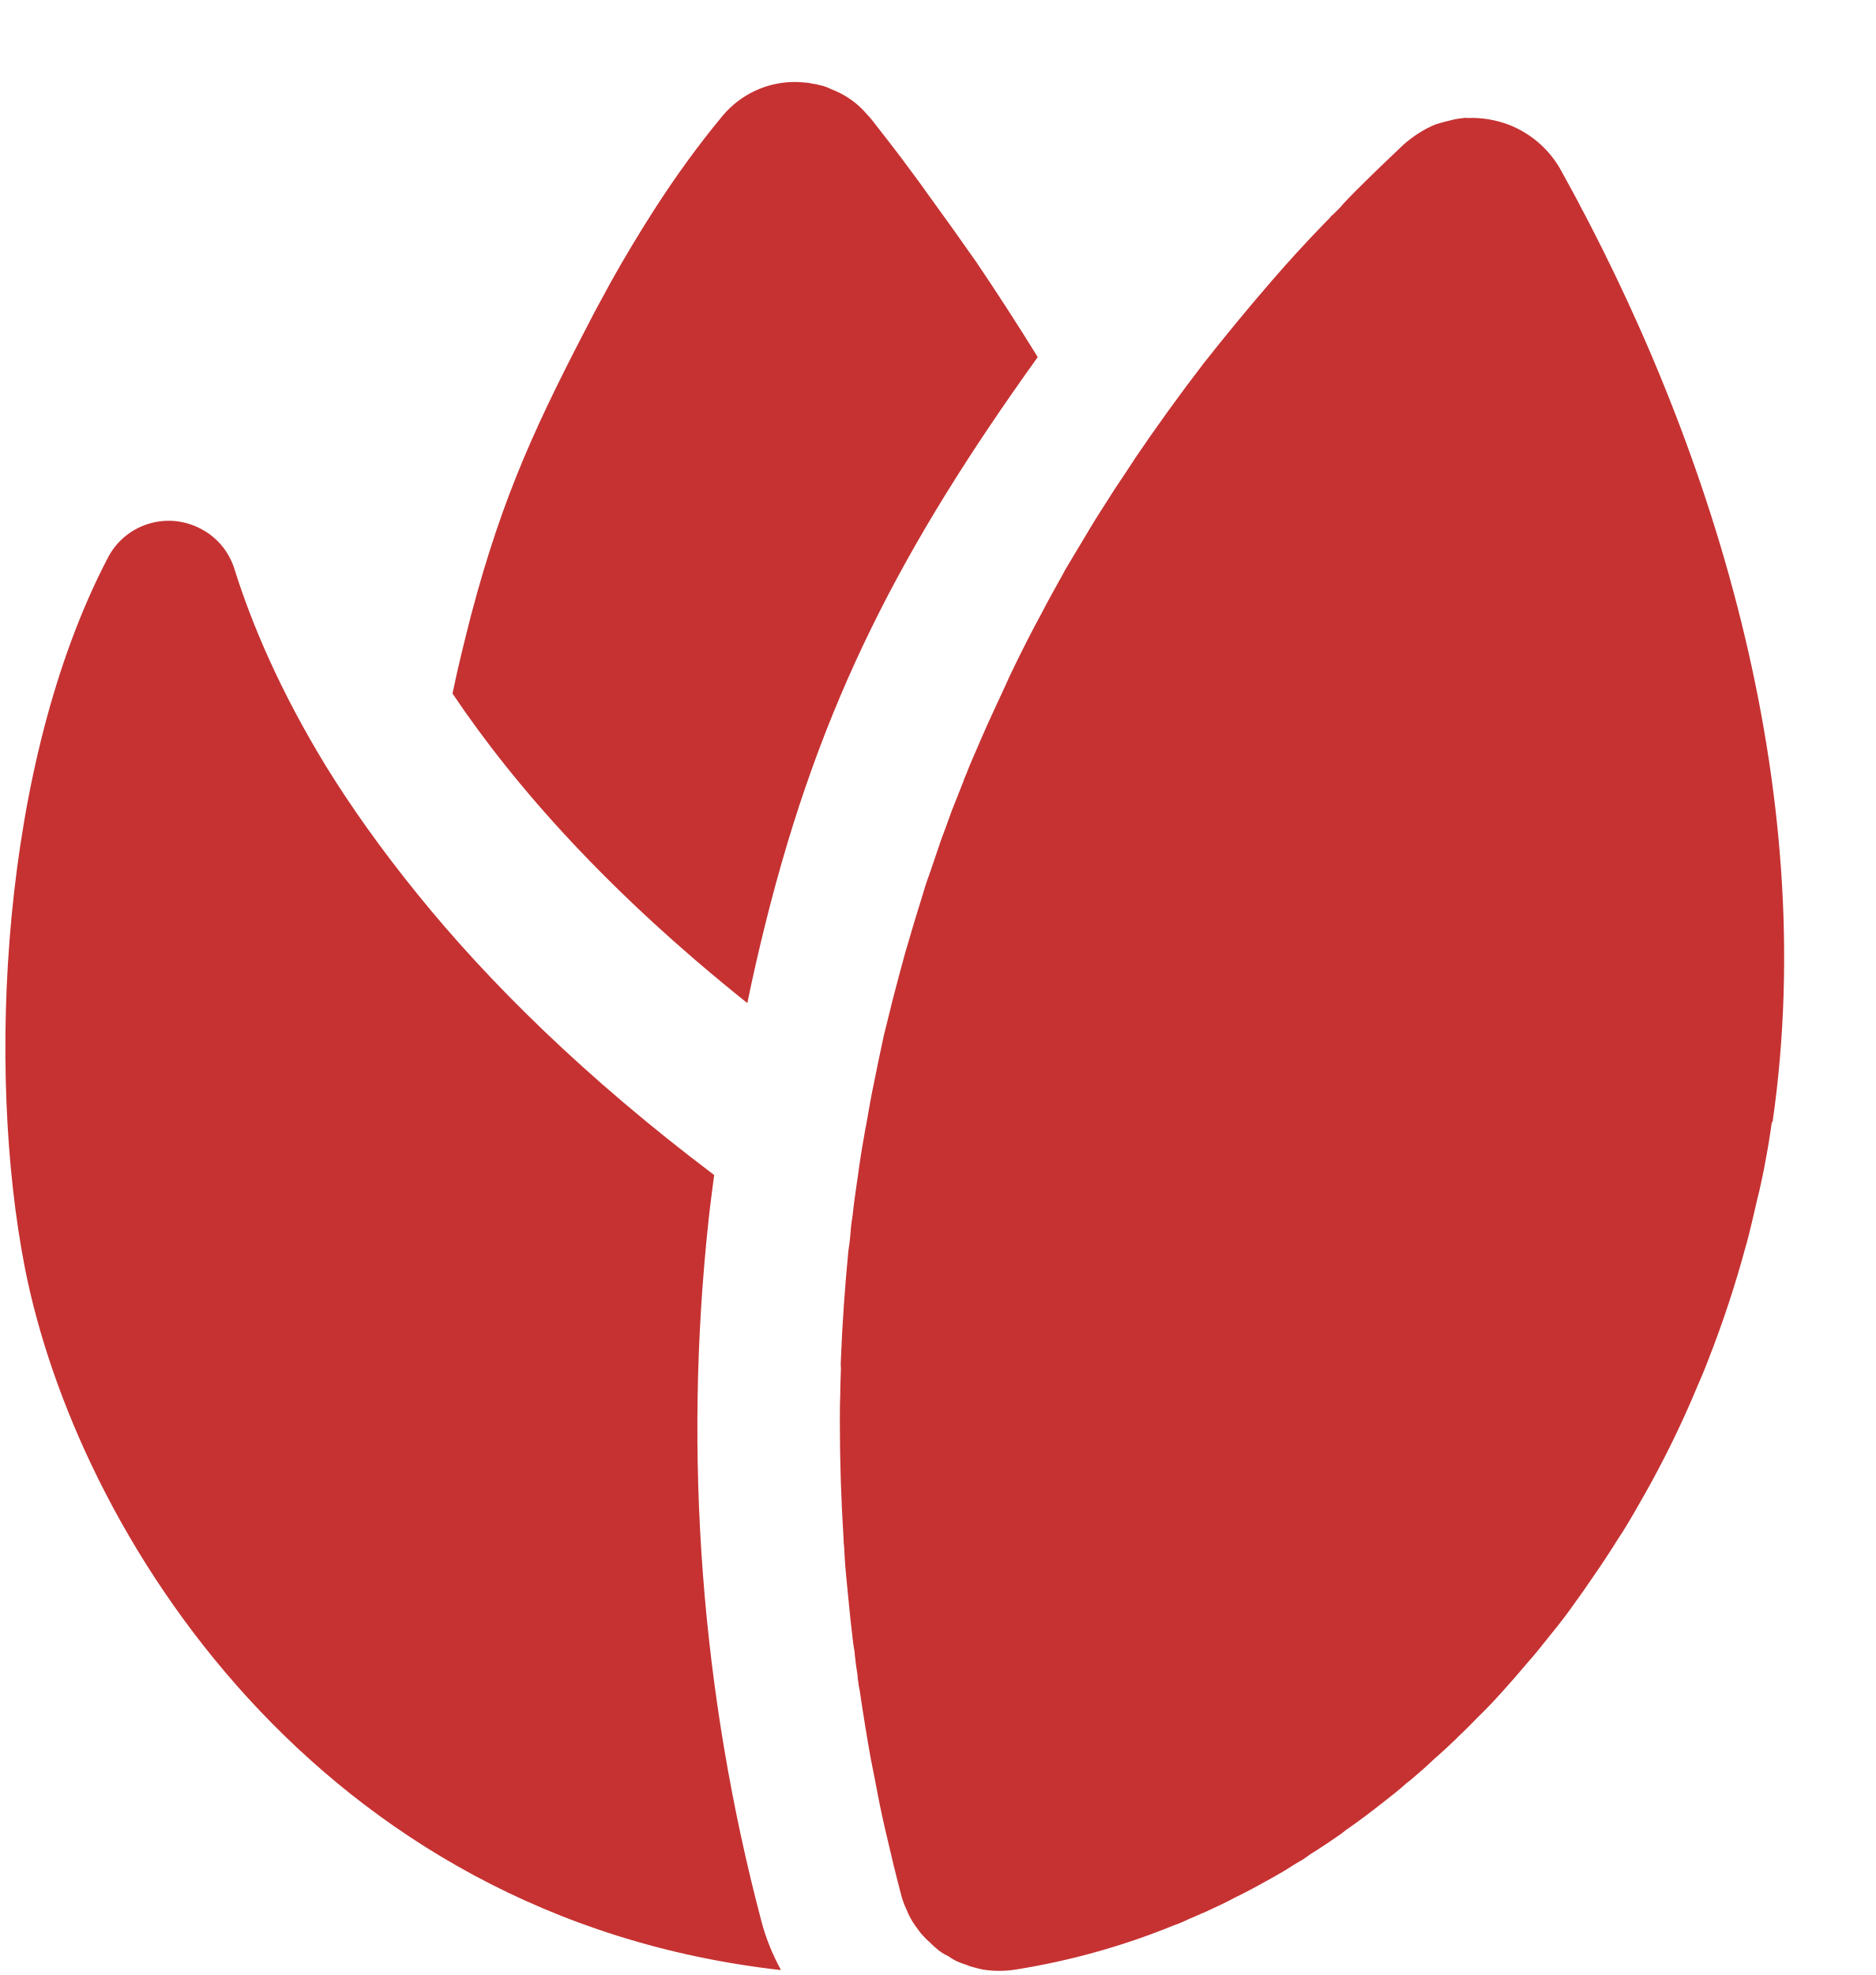
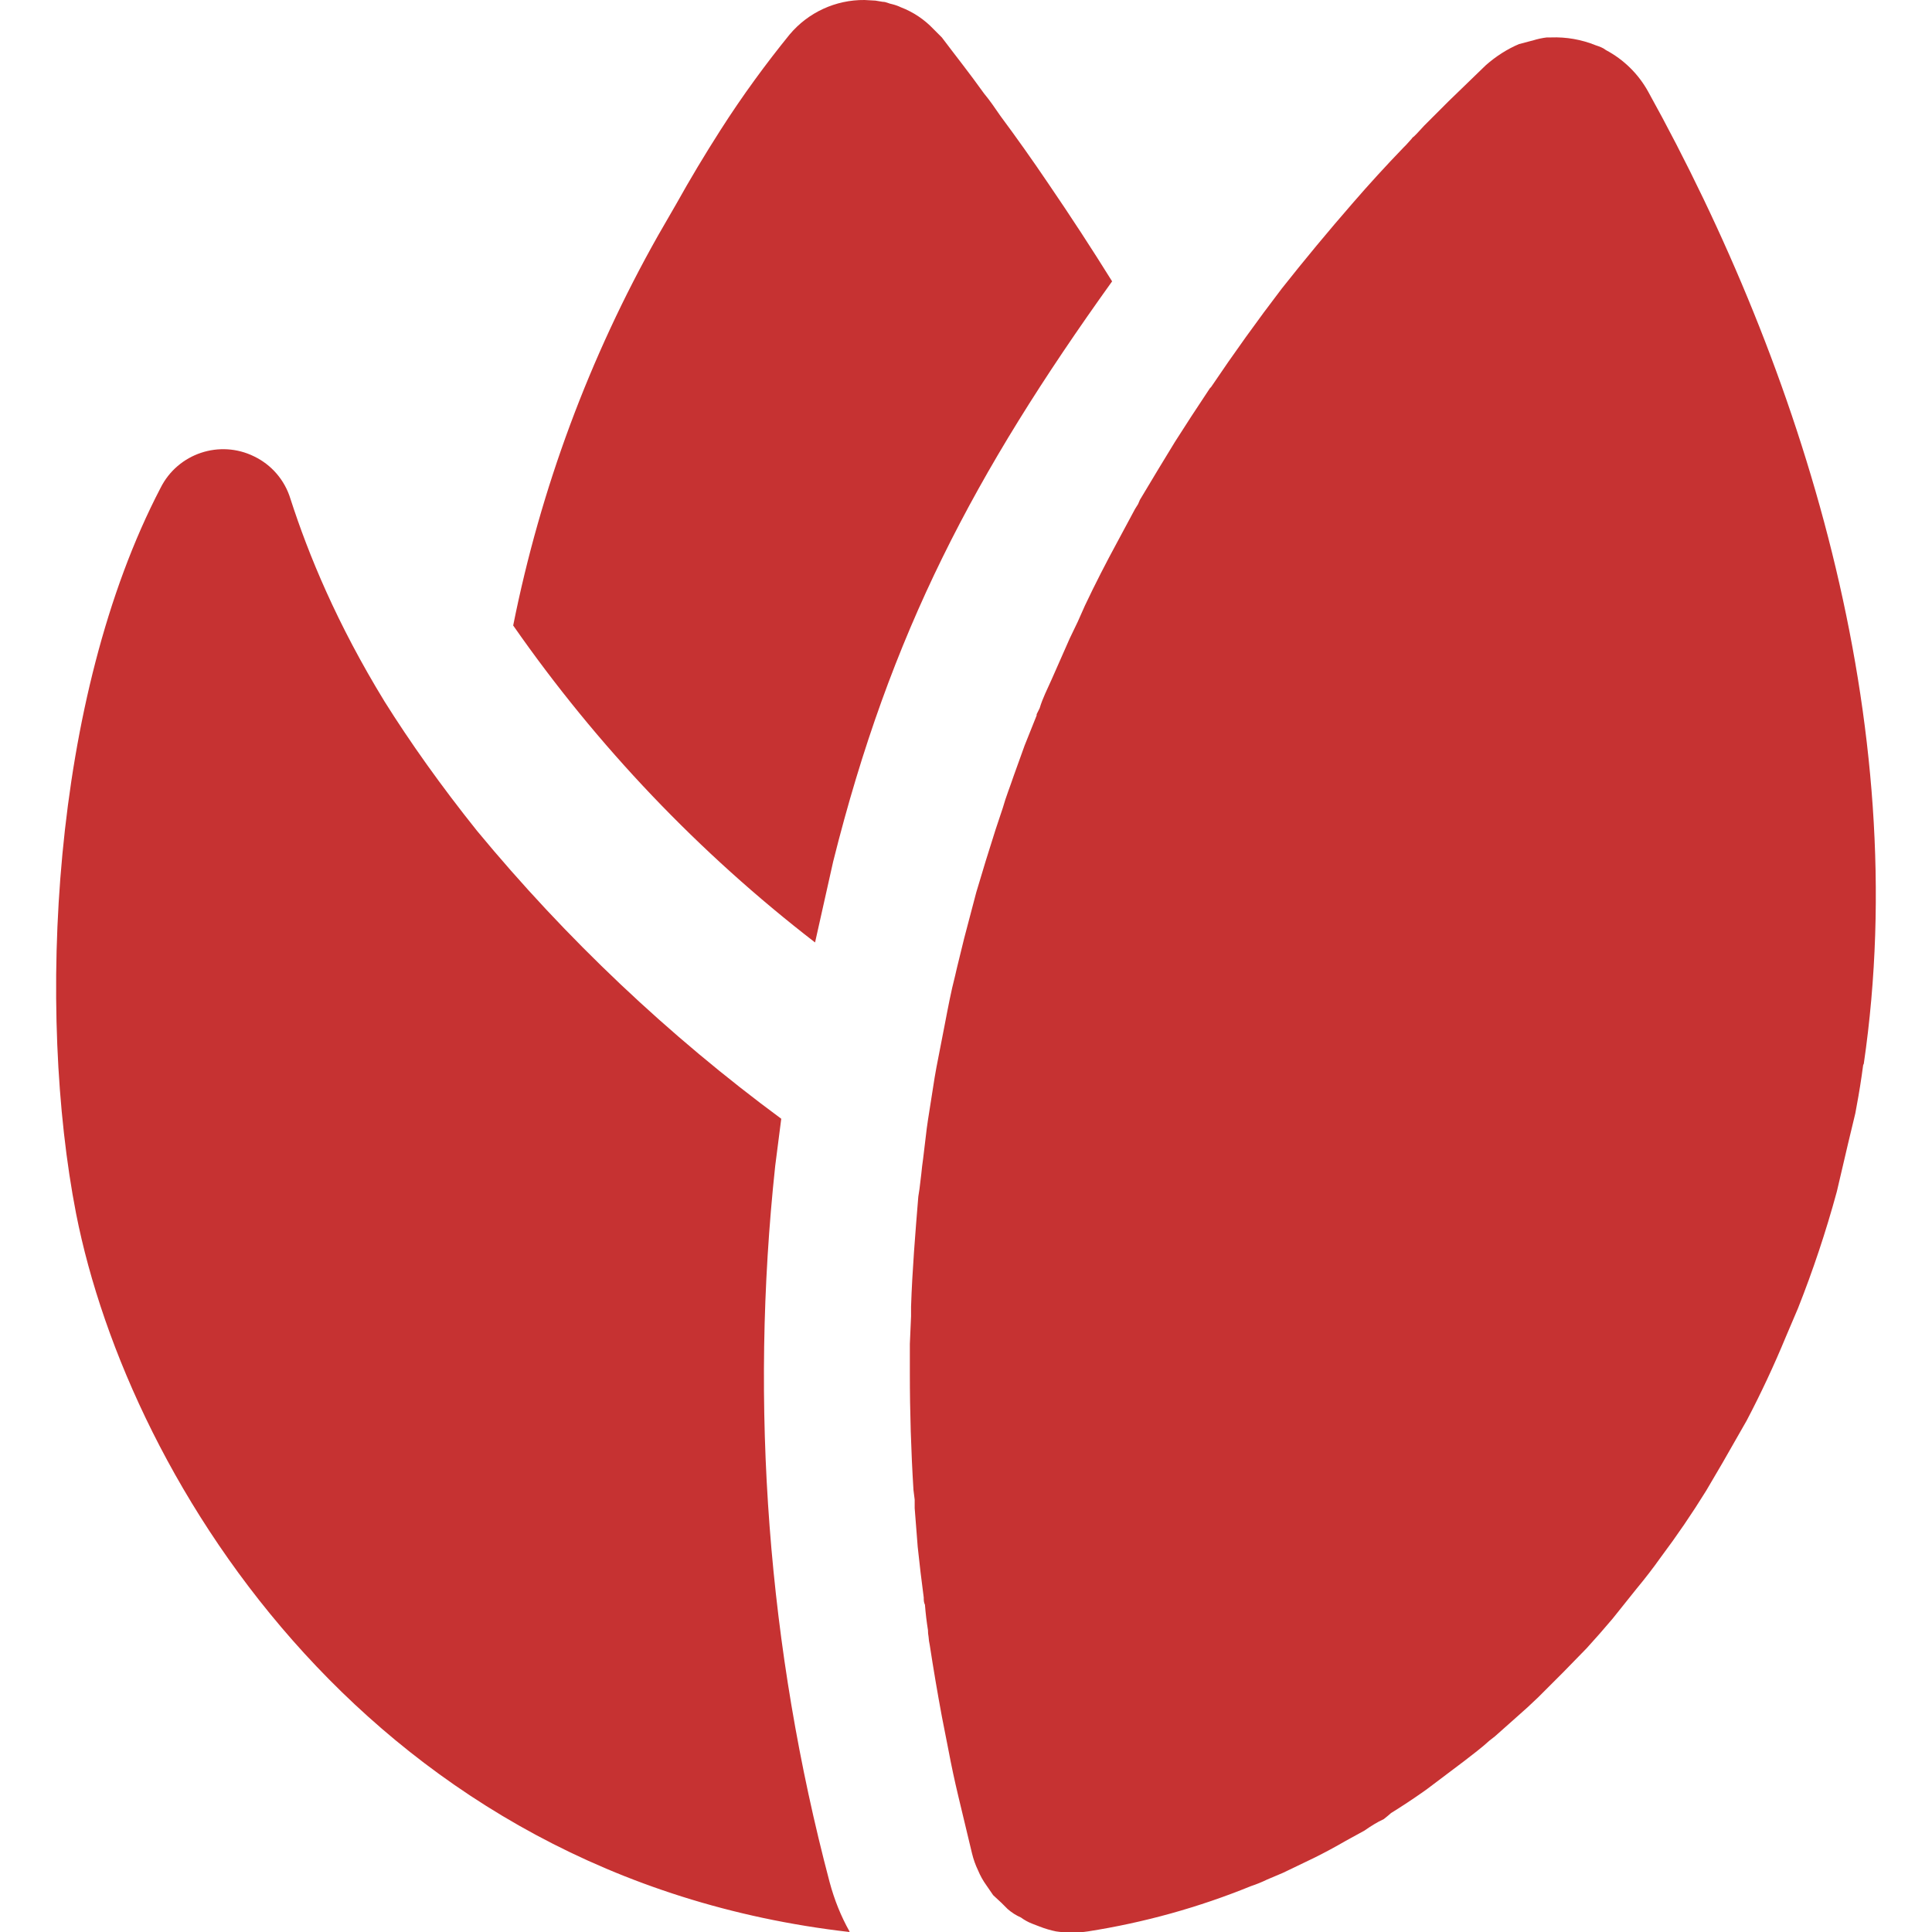
- <svg xmlns="http://www.w3.org/2000/svg" width="19" height="20">
-   <svg width="19" height="20" fill="none" viewBox="0 0 19 20">
-     <path fill="#c63232" fill-rule="evenodd" d="M10.51 3.616c-1.362 1.9-2.197 3.474-2.76 5.746-.066.265-.127.53-.181.796-1.403-1.121-2.35-2.188-2.986-3.135.054-.263.119-.524.187-.79.327-1.24.676-1.97 1.25-3.07.06-.107.113-.211.17-.313a14.043 14.043 0 0 1 .437-.728c.222-.346.456-.666.692-.95A.953.953 0 0 1 8.055.83c.036 0 .073.004.108.007.026 0 .05.007.075.012.033.002.06.014.093.02a.432.432 0 0 1 .087.034.879.879 0 0 1 .323.211c.028.029.053.06.08.088.128.164.273.348.422.552.054.074.108.145.162.223.154.211.315.437.481.674a27.226 27.226 0 0 1 .624.965ZM7.907 19.95C3.204 19.419.775 15.509.251 12.834c-.388-1.992-.248-5.096.84-7.183a.693.693 0 0 1 .923-.306.689.689 0 0 1 .362.422c.173.55.459 1.23.931 2.001.25.404.552.83.915 1.279.724.896 1.702 1.864 3.011 2.852-.02.157-.042.313-.058.47a19.573 19.573 0 0 0 .536 7.085c.046.176.114.34.196.491v.005ZM17.944 11.37a7.498 7.498 0 0 1-.068.41l-.012.067c-.021.097-.04.196-.066.294-.035.156-.072.313-.112.464-.005.008-.005.015-.007.022a10.87 10.87 0 0 1-.381 1.152c-.035.095-.075.185-.115.278a10.01 10.01 0 0 1-.392.83c-.075.142-.155.284-.237.426-.053.09-.107.183-.166.27-.082.131-.166.26-.255.387-.06.09-.126.183-.189.27a5.053 5.053 0 0 1-.236.309c-.08.102-.162.204-.248.301a10.05 10.05 0 0 1-.255.292c-.075.083-.15.163-.23.24-.072.073-.14.144-.212.21a2.129 2.129 0 0 1-.021.022c-.002.004-.007.007-.012.011a5.344 5.344 0 0 1-.215.197c-.072.069-.142.13-.215.192l-.054.043c-.082.074-.166.138-.25.204-.12.095-.24.185-.367.273l-.042.033a6.57 6.57 0 0 1-.316.21 1.41 1.41 0 0 1-.075.053c-.065.036-.126.076-.19.116-.065.036-.125.074-.186.105a5.56 5.56 0 0 1-.309.163c-.1.055-.206.102-.309.15-.053.021-.105.047-.159.068a1.325 1.325 0 0 1-.159.067 7.253 7.253 0 0 1-1.61.448 1.063 1.063 0 0 1-.319-.002c-.026-.005-.054-.012-.082-.02-.025-.006-.054-.014-.08-.026-.025-.007-.053-.018-.079-.028a.488.488 0 0 1-.107-.06.513.513 0 0 1-.133-.088c-.022-.018-.043-.04-.061-.058-.028-.022-.054-.052-.08-.08-.026-.03-.047-.063-.068-.091a.727.727 0 0 1-.082-.152.85.85 0 0 1-.06-.168c-.05-.19-.096-.38-.14-.572a9.629 9.629 0 0 1-.097-.45c-.02-.11-.042-.218-.065-.332-.042-.233-.08-.47-.115-.707a.512.512 0 0 1-.014-.083.342.342 0 0 1-.007-.069 3.075 3.075 0 0 1-.032-.25c-.007-.022-.007-.048-.012-.07a18.12 18.12 0 0 1-.054-.505c-.012-.128-.026-.253-.033-.381 0-.029-.004-.055-.004-.081-.003-.033-.007-.066-.007-.097v-.005a18.693 18.693 0 0 1-.037-1.155v-.019c0-.088 0-.182.004-.27 0-.095.005-.183.007-.273-.005-.033 0-.066 0-.097.014-.36.04-.723.075-1.089l.011-.075c.005-.053.012-.102.014-.15.005-.05.012-.097.02-.15.01-.101.025-.203.039-.3.005-.027.007-.055.012-.081.018-.138.04-.277.065-.415.005-.036.012-.069.019-.104.026-.145.049-.287.08-.43.032-.16.065-.32.1-.481l.019-.076c.025-.095.046-.192.072-.291.04-.152.08-.306.122-.458a27.202 27.202 0 0 1 .187-.621c.02-.074.047-.145.072-.216.035-.107.073-.211.108-.318.035-.095.072-.192.107-.292l.122-.308v-.005c.007-.021.019-.042.028-.066.035-.095.08-.19.12-.285.058-.137.119-.272.182-.407.026-.053.049-.107.075-.162.025-.05.046-.106.074-.161.101-.211.208-.422.323-.633.054-.107.115-.211.173-.318.012-.019.019-.033.028-.05l.021-.04c.059-.097.12-.204.18-.301.054-.09.108-.183.166-.273l.16-.251c.065-.095.126-.19.189-.285.005-.005.005-.007.007-.012a20.062 20.062 0 0 1 .7-.97 23.44 23.44 0 0 1 .7-.848 13.8 13.8 0 0 1 .506-.553l.025-.026.054-.055a.068.068 0 0 1 .026-.026c.012-.012.019-.021.028-.028.026-.026.052-.05.075-.08.075-.081.15-.157.234-.238.121-.12.248-.24.374-.36.1-.09.213-.162.327-.209.035-.012.075-.021.113-.033h.007s.011-.005.018-.005a.748.748 0 0 1 .136-.026c.014-.002.033-.007.047-.002a1.069 1.069 0 0 1 .442.075c.032.015.067.029.1.048a1.027 1.027 0 0 1 .414.413c1.518 2.736 2.629 6.234 2.14 9.627l-.01.012Z" clip-rule="evenodd" />
-   </svg>
-   <style>
-         @media (prefers-color-scheme:light){:root{filter:none}}@media (prefers-color-scheme:dark){:root{filter:none}}
-     </style>
+ <svg xmlns="http://www.w3.org/2000/svg" width="32" height="32" viewBox="0 0 32 32">
+   <path fill="#c63232" fill-rule="evenodd" d="M18.42 4.66c-2.28 3.18-3.67 5.81-4.62 9.61l-.3 1.34a23.84 23.84 0 0 1-5-5.25 21.85 21.85 0 0 1 2.4-6.46l.3-.52a23.5 23.5 0 0 1 .73-1.22c.37-.58.76-1.11 1.15-1.59A1.6 1.6 0 0 1 14.32 0l.18.01.12.02c.06 0 .1.03.16.04a.72.72 0 0 1 .14.05 1.47 1.47 0 0 1 .54.36l.14.14c.21.28.45.58.7.93.1.12.18.24.27.37.26.35.53.73.8 1.13a45.55 45.55 0 0 1 1.05 1.61zM14.07 32C6.2 31.1 2.14 24.57 1.26 20.1c-.65-3.34-.42-8.53 1.4-12.02a1.16 1.16 0 0 1 1.55-.52 1.15 1.15 0 0 1 .6.7c.3.93.77 2.07 1.56 3.36.42.67.93 1.39 1.53 2.14a28.47 28.47 0 0 0 5.04 4.77l-.1.78a32.74 32.74 0 0 0 .9 11.86c.08.3.19.57.33.82zm16.79-14.36a12.54 12.54 0 0 1-.11.69l-.02.11-.12.5-.18.77-.01.04a18.18 18.18 0 0 1-.64 1.92l-.2.47a16.75 16.75 0 0 1-.65 1.39l-.4.7-.27.46a14.89 14.89 0 0 1-.75 1.1 8.45 8.45 0 0 1-.4.52l-.4.5a16.81 16.81 0 0 1-.43.49l-.39.4-.35.35a3.56 3.56 0 0 1-.04.04l-.02.02a8.94 8.94 0 0 1-.36.33l-.36.32-.09.07c-.13.12-.28.23-.42.34l-.61.46-.07.05a11 11 0 0 1-.53.35 2.36 2.36 0 0 1-.12.1c-.11.05-.22.12-.32.19l-.31.17a9.3 9.3 0 0 1-.52.28l-.52.25-.26.11a2.22 2.22 0 0 1-.27.11 12.13 12.13 0 0 1-2.7.75 1.78 1.78 0 0 1-.53 0 1.64 1.64 0 0 1-.27-.08l-.13-.05a.82.82 0 0 1-.18-.1.86.86 0 0 1-.22-.14l-.1-.1-.14-.13-.11-.16a1.22 1.22 0 0 1-.14-.25 1.42 1.42 0 0 1-.1-.28l-.23-.96a16.1 16.1 0 0 1-.16-.75l-.11-.56a37.9 37.9 0 0 1-.2-1.18.86.86 0 0 1-.02-.14.57.57 0 0 1-.01-.11 5.14 5.14 0 0 1-.05-.42c-.02-.04-.02-.08-.02-.12a30.31 30.31 0 0 1-.1-.84l-.05-.64v-.14l-.02-.16a31.27 31.27 0 0 1-.06-1.94v-.48l.02-.46v-.16c.02-.6.07-1.21.12-1.82l.02-.13.03-.25a5 5 0 0 1 .03-.25l.06-.5.02-.14.11-.7.03-.17.14-.72c.05-.26.1-.53.17-.8l.03-.13.12-.49.2-.76a45.5 45.5 0 0 1 .32-1.04l.12-.36c.05-.18.12-.35.18-.53l.18-.5.2-.5v-.02l.05-.1c.05-.17.13-.32.2-.48l.3-.68.13-.27.12-.27c.17-.36.35-.71.54-1.06l.29-.54.05-.08.03-.07.3-.5.28-.46.27-.42.31-.47.02-.02a33.56 33.56 0 0 1 1.17-1.63 39.21 39.21 0 0 1 1.17-1.41 23.09 23.09 0 0 1 .85-.93l.04-.04.09-.1a.11.11 0 0 1 .04-.04l.05-.05.12-.13.4-.4.62-.6c.17-.15.36-.27.55-.35l.19-.05.04-.01a1.25 1.25 0 0 1 .23-.05h.07a1.79 1.79 0 0 1 .74.13c.06.02.12.04.17.08a1.72 1.72 0 0 1 .7.69c2.53 4.57 4.4 10.43 3.57 16.1l-.01.02z" clip-rule="evenodd" />
</svg>
